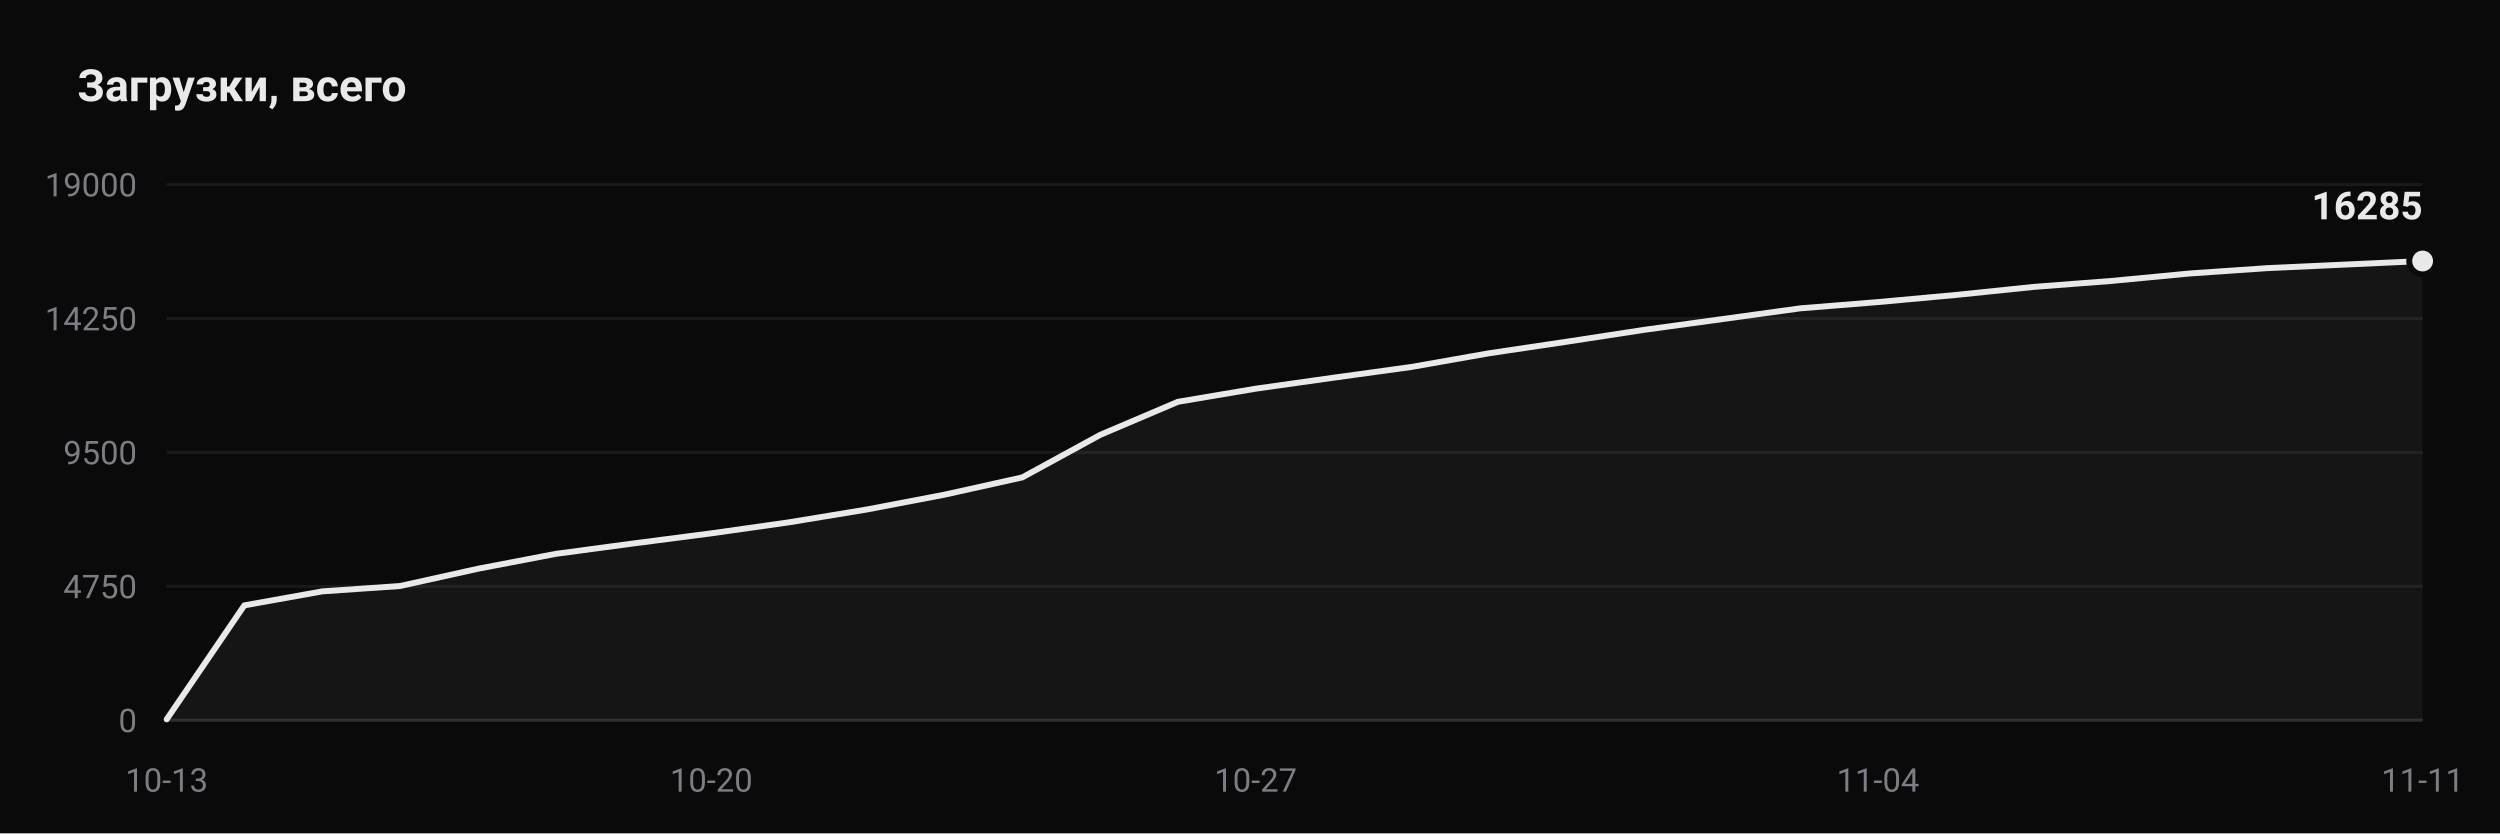
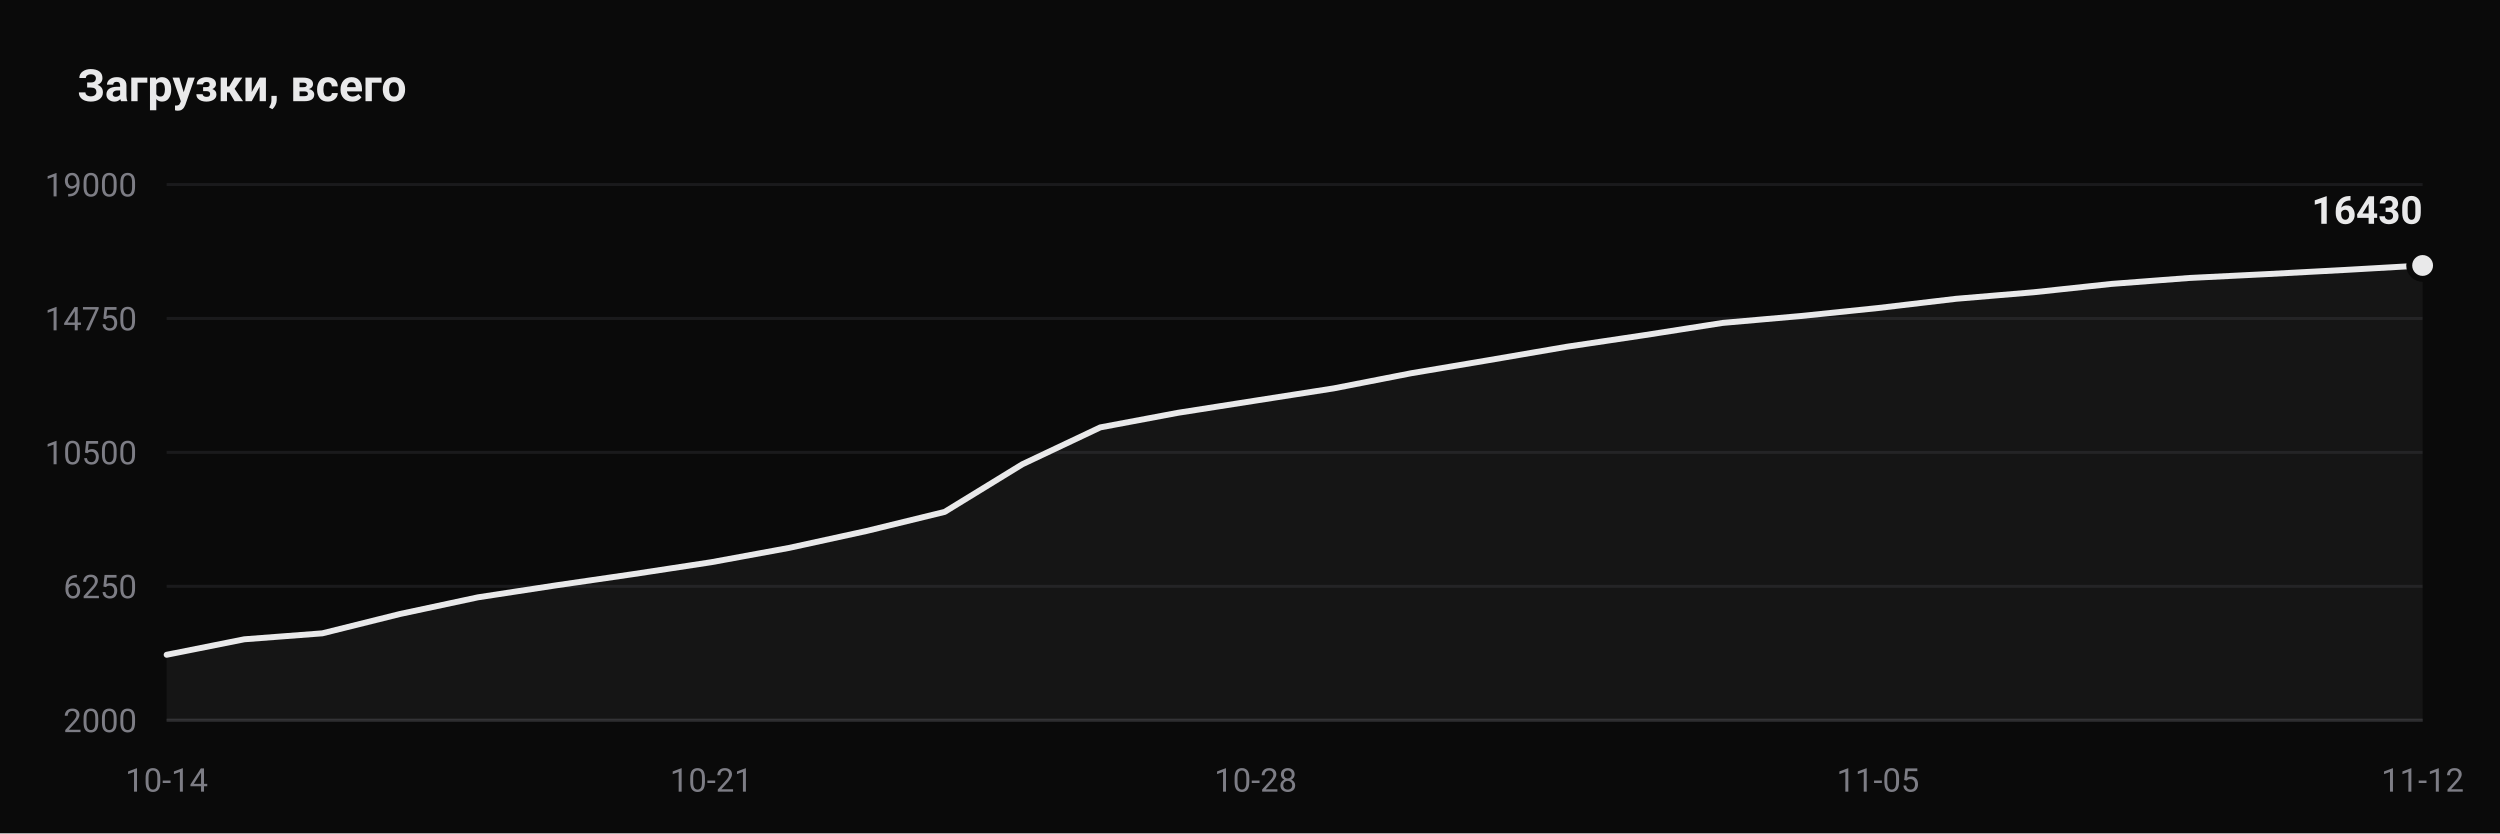
- <svg xmlns="http://www.w3.org/2000/svg" viewBox="0 0 840 280" width="840" height="280" role="img" aria-label="Downloads: 16285">
+ <svg xmlns="http://www.w3.org/2000/svg" viewBox="0 0 840 280" width="840" height="280" role="img" aria-label="Downloads: 16430">
  <rect width="840" height="280" fill="#0a0a0a" />
  <text x="26" y="34" font-family="ui-sans-serif, -apple-system, Segoe UI, Roboto, Helvetica, Arial, sans-serif" font-size="15" font-weight="600" fill="#e9e9ea">Загрузки, всего</text>
  <line x1="56" y1="242.0" x2="814" y2="242.0" stroke="#1a1a1c" stroke-width="1" />
-   <text x="46" y="246.0" text-anchor="end" font-family="ui-sans-serif, -apple-system, Segoe UI, Roboto, Helvetica, Arial, sans-serif" font-size="11" fill="#7d7d85">0</text>
+   <text x="46" y="246.0" text-anchor="end" font-family="ui-sans-serif, -apple-system, Segoe UI, Roboto, Helvetica, Arial, sans-serif" font-size="11" fill="#7d7d85">2000</text>
  <line x1="56" y1="197.0" x2="814" y2="197.0" stroke="#1a1a1c" stroke-width="1" />
-   <text x="46" y="201.0" text-anchor="end" font-family="ui-sans-serif, -apple-system, Segoe UI, Roboto, Helvetica, Arial, sans-serif" font-size="11" fill="#7d7d85">4750</text>
+   <text x="46" y="201.0" text-anchor="end" font-family="ui-sans-serif, -apple-system, Segoe UI, Roboto, Helvetica, Arial, sans-serif" font-size="11" fill="#7d7d85">6250</text>
  <line x1="56" y1="152.0" x2="814" y2="152.0" stroke="#1a1a1c" stroke-width="1" />
-   <text x="46" y="156.0" text-anchor="end" font-family="ui-sans-serif, -apple-system, Segoe UI, Roboto, Helvetica, Arial, sans-serif" font-size="11" fill="#7d7d85">9500</text>
+   <text x="46" y="156.0" text-anchor="end" font-family="ui-sans-serif, -apple-system, Segoe UI, Roboto, Helvetica, Arial, sans-serif" font-size="11" fill="#7d7d85">10500</text>
  <line x1="56" y1="107.0" x2="814" y2="107.0" stroke="#1a1a1c" stroke-width="1" />
-   <text x="46" y="111.0" text-anchor="end" font-family="ui-sans-serif, -apple-system, Segoe UI, Roboto, Helvetica, Arial, sans-serif" font-size="11" fill="#7d7d85">14250</text>
+   <text x="46" y="111.0" text-anchor="end" font-family="ui-sans-serif, -apple-system, Segoe UI, Roboto, Helvetica, Arial, sans-serif" font-size="11" fill="#7d7d85">14750</text>
  <line x1="56" y1="62.0" x2="814" y2="62.0" stroke="#1a1a1c" stroke-width="1" />
  <text x="46" y="66.0" text-anchor="end" font-family="ui-sans-serif, -apple-system, Segoe UI, Roboto, Helvetica, Arial, sans-serif" font-size="11" fill="#7d7d85">19000</text>
  <line x1="56" y1="242.0" x2="814" y2="242.0" stroke="#2a2a2d" stroke-width="1" />
-   <path d="M 56.0 242.0 L 56.0 241.7 L 82.1 203.4 L 108.3 198.7 L 134.4 196.9 L 160.6 191.1 L 186.7 186.1 L 212.8 182.6 L 239.0 179.2 L 265.1 175.5 L 291.2 171.2 L 317.4 166.2 L 343.5 160.4 L 369.7 146.1 L 395.8 135.0 L 421.9 130.6 L 448.1 126.9 L 474.2 123.3 L 500.3 118.7 L 526.5 114.8 L 552.6 110.8 L 578.8 107.2 L 604.9 103.6 L 631.0 101.5 L 657.2 99.1 L 683.3 96.4 L 709.4 94.4 L 735.6 91.9 L 761.7 90.1 L 787.9 88.9 L 814.0 87.7 L 814.0 242.0 Z" fill="#e9e9ea" fill-opacity="0.05" />
-   <polyline points="56.0,241.7 82.1,203.4 108.3,198.7 134.4,196.9 160.6,191.1 186.7,186.1 212.8,182.6 239.0,179.2 265.1,175.5 291.2,171.2 317.4,166.2 343.5,160.4 369.7,146.1 395.8,135.0 421.9,130.6 448.1,126.9 474.2,123.3 500.3,118.7 526.5,114.8 552.6,110.8 578.8,107.2 604.9,103.6 631.0,101.5 657.2,99.1 683.3,96.4 709.4,94.4 735.6,91.9 761.7,90.1 787.9,88.9 814.0,87.7" fill="none" stroke="#e9e9ea" stroke-width="2" stroke-linejoin="round" stroke-linecap="round" />
-   <circle cx="814.0" cy="87.7" r="4.5" fill="#e9e9ea" stroke="#0a0a0a" stroke-width="2" />
-   <text x="814.0" y="73.7" text-anchor="end" font-family="ui-sans-serif, -apple-system, Segoe UI, Roboto, Helvetica, Arial, sans-serif" font-size="13" font-weight="600" fill="#e9e9ea">16285</text>
-   <text x="56.0" y="266" text-anchor="middle" font-family="ui-sans-serif, -apple-system, Segoe UI, Roboto, Helvetica, Arial, sans-serif" font-size="11" fill="#7d7d85">10-13</text>
-   <text x="239.0" y="266" text-anchor="middle" font-family="ui-sans-serif, -apple-system, Segoe UI, Roboto, Helvetica, Arial, sans-serif" font-size="11" fill="#7d7d85">10-20</text>
-   <text x="421.9" y="266" text-anchor="middle" font-family="ui-sans-serif, -apple-system, Segoe UI, Roboto, Helvetica, Arial, sans-serif" font-size="11" fill="#7d7d85">10-27</text>
-   <text x="631.0" y="266" text-anchor="middle" font-family="ui-sans-serif, -apple-system, Segoe UI, Roboto, Helvetica, Arial, sans-serif" font-size="11" fill="#7d7d85">11-04</text>
-   <text x="814.0" y="266" text-anchor="middle" font-family="ui-sans-serif, -apple-system, Segoe UI, Roboto, Helvetica, Arial, sans-serif" font-size="11" fill="#7d7d85">11-11</text>
+   <path d="M 56.0 242.0 L 56.0 220.0 L 82.1 214.8 L 108.3 212.8 L 134.4 206.3 L 160.6 200.7 L 186.7 196.7 L 212.8 192.9 L 239.0 188.9 L 265.1 184.1 L 291.2 178.4 L 317.4 172.0 L 343.5 156.0 L 369.7 143.6 L 395.8 138.7 L 421.9 134.6 L 448.1 130.5 L 474.2 125.4 L 500.3 121.0 L 526.5 116.5 L 552.6 112.6 L 578.8 108.5 L 604.9 106.2 L 631.0 103.5 L 657.2 100.4 L 683.3 98.2 L 709.4 95.4 L 735.6 93.4 L 761.7 92.1 L 787.9 90.7 L 814.0 89.2 L 814.0 242.0 Z" fill="#e9e9ea" fill-opacity="0.05" />
+   <polyline points="56.0,220.0 82.1,214.8 108.3,212.8 134.4,206.3 160.6,200.7 186.7,196.7 212.8,192.9 239.0,188.9 265.1,184.1 291.2,178.4 317.4,172.0 343.5,156.0 369.7,143.6 395.8,138.7 421.9,134.6 448.1,130.5 474.2,125.4 500.3,121.0 526.5,116.5 552.6,112.6 578.8,108.5 604.9,106.2 631.0,103.5 657.2,100.4 683.3,98.2 709.4,95.4 735.6,93.4 761.7,92.1 787.9,90.7 814.0,89.2" fill="none" stroke="#e9e9ea" stroke-width="2" stroke-linejoin="round" stroke-linecap="round" />
+   <circle cx="814.0" cy="89.2" r="4.5" fill="#e9e9ea" stroke="#0a0a0a" stroke-width="2" />
+   <text x="814.0" y="75.2" text-anchor="end" font-family="ui-sans-serif, -apple-system, Segoe UI, Roboto, Helvetica, Arial, sans-serif" font-size="13" font-weight="600" fill="#e9e9ea">16430</text>
+   <text x="56.0" y="266" text-anchor="middle" font-family="ui-sans-serif, -apple-system, Segoe UI, Roboto, Helvetica, Arial, sans-serif" font-size="11" fill="#7d7d85">10-14</text>
+   <text x="239.0" y="266" text-anchor="middle" font-family="ui-sans-serif, -apple-system, Segoe UI, Roboto, Helvetica, Arial, sans-serif" font-size="11" fill="#7d7d85">10-21</text>
+   <text x="421.9" y="266" text-anchor="middle" font-family="ui-sans-serif, -apple-system, Segoe UI, Roboto, Helvetica, Arial, sans-serif" font-size="11" fill="#7d7d85">10-28</text>
+   <text x="631.0" y="266" text-anchor="middle" font-family="ui-sans-serif, -apple-system, Segoe UI, Roboto, Helvetica, Arial, sans-serif" font-size="11" fill="#7d7d85">11-05</text>
+   <text x="814.0" y="266" text-anchor="middle" font-family="ui-sans-serif, -apple-system, Segoe UI, Roboto, Helvetica, Arial, sans-serif" font-size="11" fill="#7d7d85">11-12</text>
</svg>
